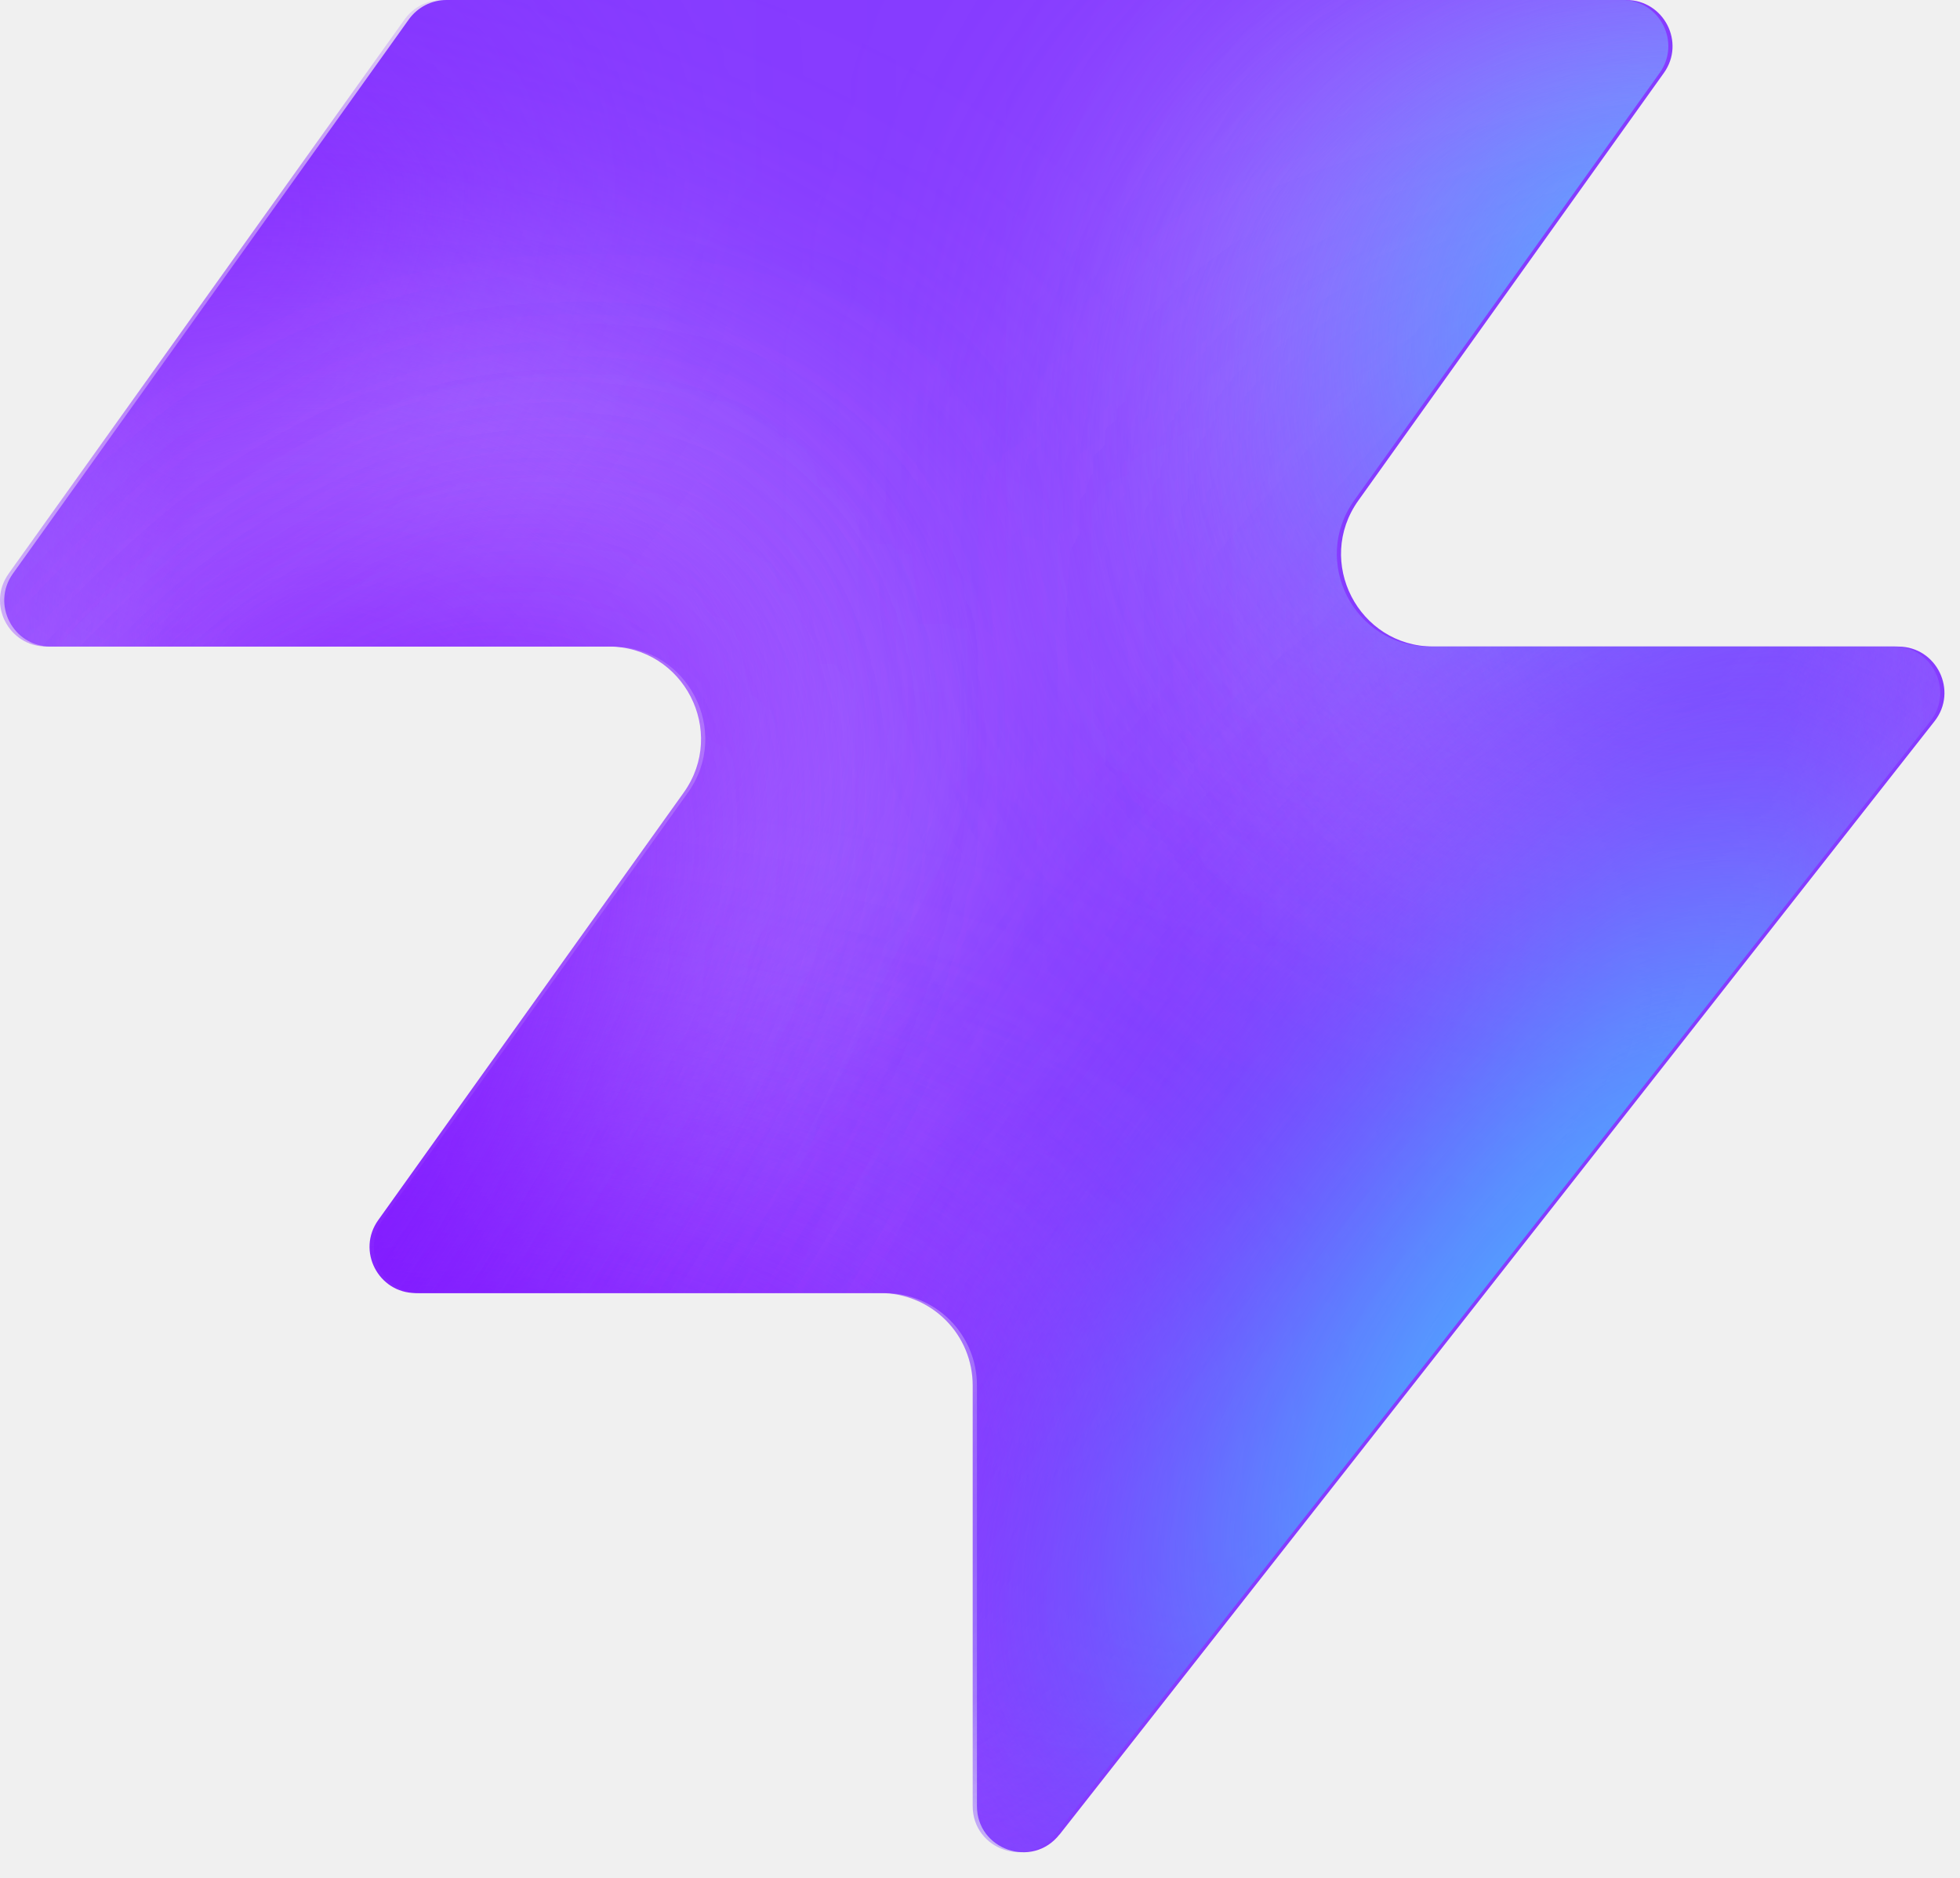
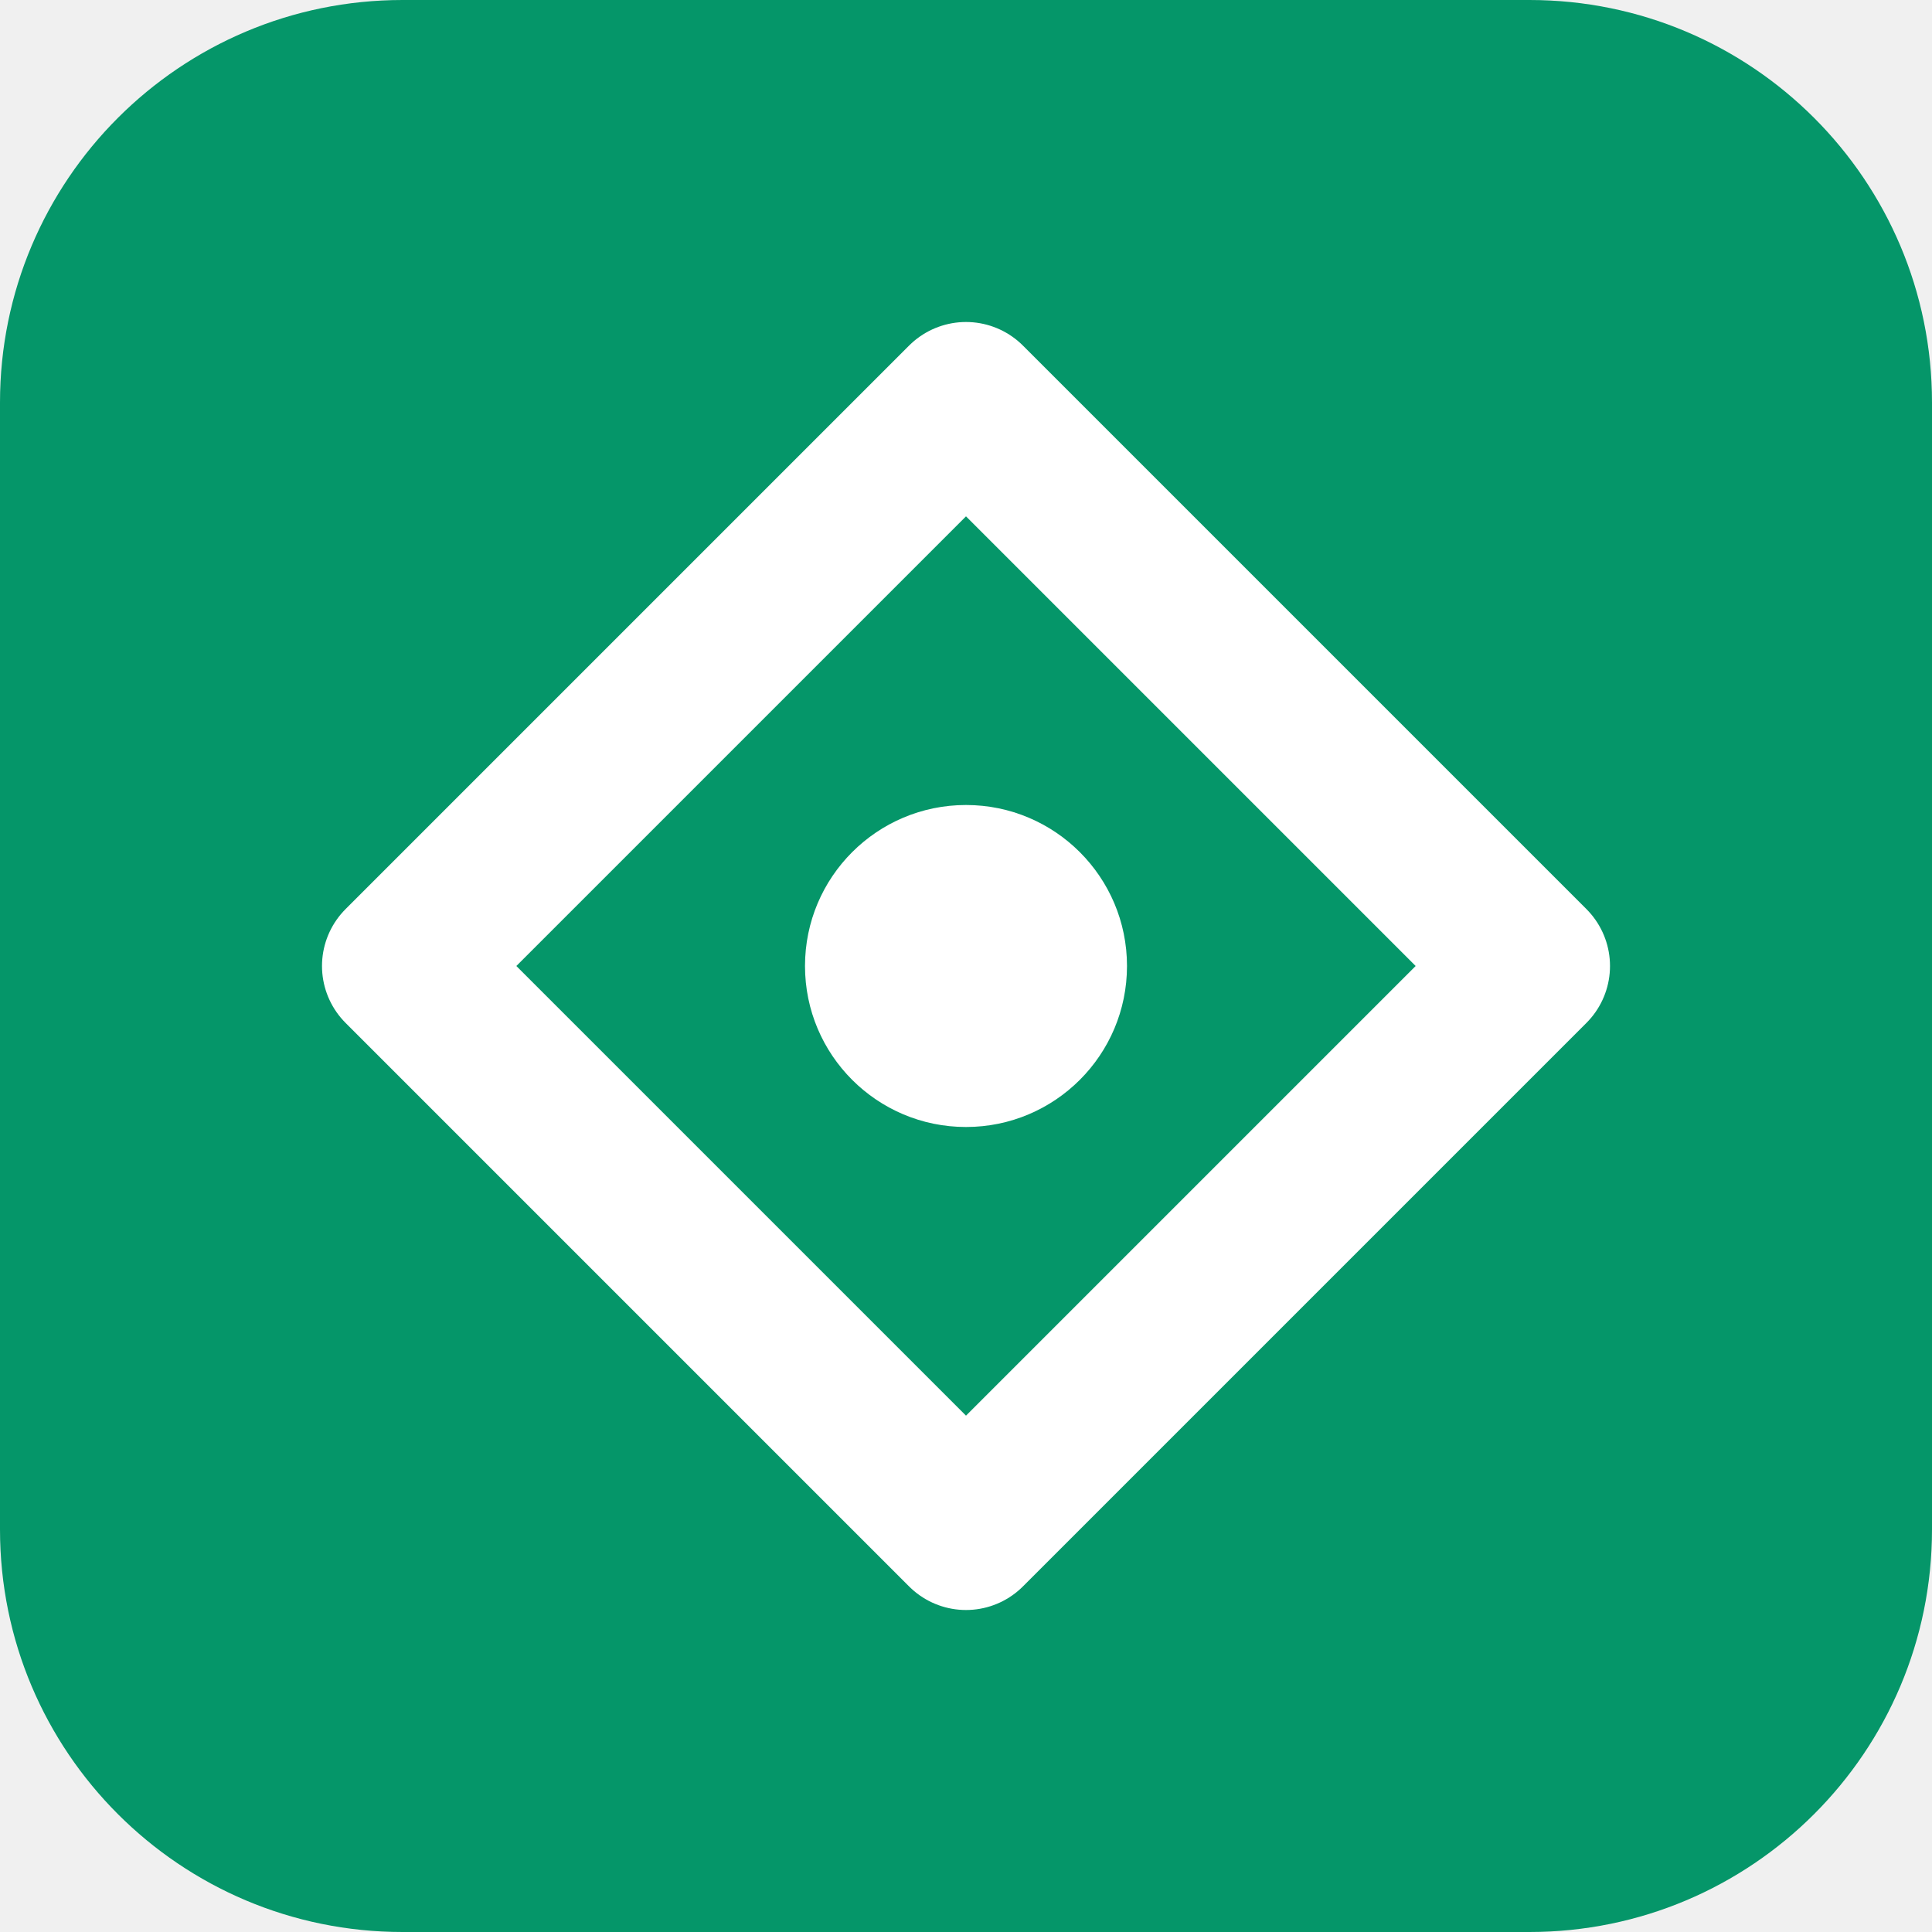
- <svg xmlns="http://www.w3.org/2000/svg" width="48" height="46" fill="none" viewBox="0 0 48 46">
-   <path fill="#863bff" d="M25.946 44.938c-.664.845-2.021.375-2.021-.698V33.937a2.26 2.26 0 0 0-2.262-2.262H10.287c-.92 0-1.456-1.04-.92-1.788l7.48-10.471c1.07-1.497 0-3.578-1.842-3.578H1.237c-.92 0-1.456-1.04-.92-1.788L10.013.474c.214-.297.556-.474.92-.474h28.894c.92 0 1.456 1.04.92 1.788l-7.48 10.471c-1.07 1.498 0 3.579 1.842 3.579h11.377c.943 0 1.473 1.088.89 1.83L25.947 44.94z" style="fill:#863bff;fill:color(display-p3 .525 .23 1);fill-opacity:1" />
-   <mask id="a" width="48" height="46" x="0" y="0" maskUnits="userSpaceOnUse" style="mask-type:alpha">
-     <path fill="#000" d="M25.842 44.938c-.664.844-2.021.375-2.021-.698V33.937a2.26 2.26 0 0 0-2.262-2.262H10.183c-.92 0-1.456-1.04-.92-1.788l7.48-10.471c1.07-1.498 0-3.579-1.842-3.579H1.133c-.92 0-1.456-1.04-.92-1.787L9.91.473c.214-.297.556-.474.92-.474h28.894c.92 0 1.456 1.04.92 1.788l-7.48 10.471c-1.07 1.498 0 3.578 1.842 3.578h11.377c.943 0 1.473 1.088.89 1.832L25.843 44.94z" style="fill:#000;fill-opacity:1" />
-   </mask>
-   <g mask="url(#a)">
-     <g filter="url(#b)">
-       <ellipse cx="5.508" cy="14.704" fill="#ede6ff" rx="5.508" ry="14.704" style="fill:#ede6ff;fill:color(display-p3 .927 .903 1);fill-opacity:1" transform="matrix(.00324 1 1 -.00324 -4.47 31.516)" />
-     </g>
-     <g filter="url(#c)">
-       <ellipse cx="10.399" cy="29.851" fill="#ede6ff" rx="10.399" ry="29.851" style="fill:#ede6ff;fill:color(display-p3 .927 .903 1);fill-opacity:1" transform="matrix(.00324 1 1 -.00324 -39.328 7.883)" />
-     </g>
-     <g filter="url(#d)">
-       <ellipse cx="5.508" cy="30.487" fill="#7e14ff" rx="5.508" ry="30.487" style="fill:#7e14ff;fill:color(display-p3 .492 .077 1);fill-opacity:1" transform="rotate(89.814 -25.913 -14.639)scale(1 -1)" />
-     </g>
-     <g filter="url(#e)">
-       <ellipse cx="5.508" cy="30.599" fill="#7e14ff" rx="5.508" ry="30.599" style="fill:#7e14ff;fill:color(display-p3 .492 .077 1);fill-opacity:1" transform="rotate(89.814 -32.644 -3.334)scale(1 -1)" />
-     </g>
-     <g filter="url(#f)">
-       <ellipse cx="5.508" cy="30.599" fill="#7e14ff" rx="5.508" ry="30.599" style="fill:#7e14ff;fill:color(display-p3 .492 .077 1);fill-opacity:1" transform="matrix(.00324 1 1 -.00324 -34.34 30.47)" />
-     </g>
-     <g filter="url(#g)">
-       <ellipse cx="14.072" cy="22.078" fill="#ede6ff" rx="14.072" ry="22.078" style="fill:#ede6ff;fill:color(display-p3 .927 .903 1);fill-opacity:1" transform="rotate(93.35 24.506 48.493)scale(-1 1)" />
-     </g>
-     <g filter="url(#h)">
-       <ellipse cx="3.47" cy="21.501" fill="#7e14ff" rx="3.47" ry="21.501" style="fill:#7e14ff;fill:color(display-p3 .492 .077 1);fill-opacity:1" transform="rotate(89.009 28.708 47.59)scale(-1 1)" />
-     </g>
-     <g filter="url(#i)">
-       <ellipse cx="3.47" cy="21.501" fill="#7e14ff" rx="3.47" ry="21.501" style="fill:#7e14ff;fill:color(display-p3 .492 .077 1);fill-opacity:1" transform="rotate(89.009 28.708 47.59)scale(-1 1)" />
-     </g>
-     <g filter="url(#j)">
-       <ellipse cx=".387" cy="8.972" fill="#7e14ff" rx="4.407" ry="29.108" style="fill:#7e14ff;fill:color(display-p3 .492 .077 1);fill-opacity:1" transform="rotate(39.51 .387 8.972)" />
-     </g>
-     <g filter="url(#k)">
-       <ellipse cx="47.523" cy="-6.092" fill="#7e14ff" rx="4.407" ry="29.108" style="fill:#7e14ff;fill:color(display-p3 .492 .077 1);fill-opacity:1" transform="rotate(37.892 47.523 -6.092)" />
-     </g>
-     <g filter="url(#l)">
-       <ellipse cx="41.412" cy="6.333" fill="#47bfff" rx="5.971" ry="9.665" style="fill:#47bfff;fill:color(display-p3 .28 .748 1);fill-opacity:1" transform="rotate(37.892 41.412 6.333)" />
-     </g>
-     <g filter="url(#m)">
-       <ellipse cx="-1.879" cy="38.332" fill="#7e14ff" rx="4.407" ry="29.108" style="fill:#7e14ff;fill:color(display-p3 .492 .077 1);fill-opacity:1" transform="rotate(37.892 -1.88 38.332)" />
-     </g>
-     <g filter="url(#n)">
-       <ellipse cx="-1.879" cy="38.332" fill="#7e14ff" rx="4.407" ry="29.108" style="fill:#7e14ff;fill:color(display-p3 .492 .077 1);fill-opacity:1" transform="rotate(37.892 -1.88 38.332)" />
-     </g>
-     <g filter="url(#o)">
-       <ellipse cx="35.651" cy="29.907" fill="#7e14ff" rx="4.407" ry="29.108" style="fill:#7e14ff;fill:color(display-p3 .492 .077 1);fill-opacity:1" transform="rotate(37.892 35.651 29.907)" />
-     </g>
-     <g filter="url(#p)">
-       <ellipse cx="38.418" cy="32.4" fill="#47bfff" rx="5.971" ry="15.297" style="fill:#47bfff;fill:color(display-p3 .28 .748 1);fill-opacity:1" transform="rotate(37.892 38.418 32.4)" />
-     </g>
-   </g>
-   <defs>
-     <filter id="b" width="60.045" height="41.654" x="-19.77" y="16.149" color-interpolation-filters="sRGB" filterUnits="userSpaceOnUse">
-       <feFlood flood-opacity="0" result="BackgroundImageFix" />
-       <feBlend in="SourceGraphic" in2="BackgroundImageFix" result="shape" />
-       <feGaussianBlur result="effect1_foregroundBlur_2002_17158" stdDeviation="7.659" />
-     </filter>
-     <filter id="c" width="90.34" height="51.437" x="-54.613" y="-7.533" color-interpolation-filters="sRGB" filterUnits="userSpaceOnUse">
-       <feFlood flood-opacity="0" result="BackgroundImageFix" />
-       <feBlend in="SourceGraphic" in2="BackgroundImageFix" result="shape" />
-       <feGaussianBlur result="effect1_foregroundBlur_2002_17158" stdDeviation="7.659" />
-     </filter>
-     <filter id="d" width="79.355" height="29.4" x="-49.64" y="2.03" color-interpolation-filters="sRGB" filterUnits="userSpaceOnUse">
-       <feFlood flood-opacity="0" result="BackgroundImageFix" />
-       <feBlend in="SourceGraphic" in2="BackgroundImageFix" result="shape" />
-       <feGaussianBlur result="effect1_foregroundBlur_2002_17158" stdDeviation="4.596" />
-     </filter>
-     <filter id="e" width="79.579" height="29.4" x="-45.045" y="20.029" color-interpolation-filters="sRGB" filterUnits="userSpaceOnUse">
-       <feFlood flood-opacity="0" result="BackgroundImageFix" />
-       <feBlend in="SourceGraphic" in2="BackgroundImageFix" result="shape" />
-       <feGaussianBlur result="effect1_foregroundBlur_2002_17158" stdDeviation="4.596" />
-     </filter>
-     <filter id="f" width="79.579" height="29.4" x="-43.513" y="21.178" color-interpolation-filters="sRGB" filterUnits="userSpaceOnUse">
-       <feFlood flood-opacity="0" result="BackgroundImageFix" />
-       <feBlend in="SourceGraphic" in2="BackgroundImageFix" result="shape" />
-       <feGaussianBlur result="effect1_foregroundBlur_2002_17158" stdDeviation="4.596" />
-     </filter>
-     <filter id="g" width="74.749" height="58.852" x="15.756" y="-17.901" color-interpolation-filters="sRGB" filterUnits="userSpaceOnUse">
-       <feFlood flood-opacity="0" result="BackgroundImageFix" />
-       <feBlend in="SourceGraphic" in2="BackgroundImageFix" result="shape" />
-       <feGaussianBlur result="effect1_foregroundBlur_2002_17158" stdDeviation="7.659" />
-     </filter>
-     <filter id="h" width="61.377" height="25.362" x="23.548" y="2.284" color-interpolation-filters="sRGB" filterUnits="userSpaceOnUse">
-       <feFlood flood-opacity="0" result="BackgroundImageFix" />
-       <feBlend in="SourceGraphic" in2="BackgroundImageFix" result="shape" />
-       <feGaussianBlur result="effect1_foregroundBlur_2002_17158" stdDeviation="4.596" />
-     </filter>
-     <filter id="i" width="61.377" height="25.362" x="23.548" y="2.284" color-interpolation-filters="sRGB" filterUnits="userSpaceOnUse">
-       <feFlood flood-opacity="0" result="BackgroundImageFix" />
-       <feBlend in="SourceGraphic" in2="BackgroundImageFix" result="shape" />
-       <feGaussianBlur result="effect1_foregroundBlur_2002_17158" stdDeviation="4.596" />
-     </filter>
-     <filter id="j" width="56.045" height="63.649" x="-27.636" y="-22.853" color-interpolation-filters="sRGB" filterUnits="userSpaceOnUse">
-       <feFlood flood-opacity="0" result="BackgroundImageFix" />
-       <feBlend in="SourceGraphic" in2="BackgroundImageFix" result="shape" />
-       <feGaussianBlur result="effect1_foregroundBlur_2002_17158" stdDeviation="4.596" />
-     </filter>
-     <filter id="k" width="54.814" height="64.646" x="20.116" y="-38.415" color-interpolation-filters="sRGB" filterUnits="userSpaceOnUse">
-       <feFlood flood-opacity="0" result="BackgroundImageFix" />
-       <feBlend in="SourceGraphic" in2="BackgroundImageFix" result="shape" />
-       <feGaussianBlur result="effect1_foregroundBlur_2002_17158" stdDeviation="4.596" />
-     </filter>
-     <filter id="l" width="33.541" height="35.313" x="24.641" y="-11.323" color-interpolation-filters="sRGB" filterUnits="userSpaceOnUse">
-       <feFlood flood-opacity="0" result="BackgroundImageFix" />
-       <feBlend in="SourceGraphic" in2="BackgroundImageFix" result="shape" />
-       <feGaussianBlur result="effect1_foregroundBlur_2002_17158" stdDeviation="4.596" />
-     </filter>
-     <filter id="m" width="54.814" height="64.646" x="-29.286" y="6.009" color-interpolation-filters="sRGB" filterUnits="userSpaceOnUse">
-       <feFlood flood-opacity="0" result="BackgroundImageFix" />
-       <feBlend in="SourceGraphic" in2="BackgroundImageFix" result="shape" />
-       <feGaussianBlur result="effect1_foregroundBlur_2002_17158" stdDeviation="4.596" />
-     </filter>
-     <filter id="n" width="54.814" height="64.646" x="-29.286" y="6.009" color-interpolation-filters="sRGB" filterUnits="userSpaceOnUse">
-       <feFlood flood-opacity="0" result="BackgroundImageFix" />
-       <feBlend in="SourceGraphic" in2="BackgroundImageFix" result="shape" />
-       <feGaussianBlur result="effect1_foregroundBlur_2002_17158" stdDeviation="4.596" />
-     </filter>
-     <filter id="o" width="54.814" height="64.646" x="8.244" y="-2.416" color-interpolation-filters="sRGB" filterUnits="userSpaceOnUse">
-       <feFlood flood-opacity="0" result="BackgroundImageFix" />
-       <feBlend in="SourceGraphic" in2="BackgroundImageFix" result="shape" />
-       <feGaussianBlur result="effect1_foregroundBlur_2002_17158" stdDeviation="4.596" />
-     </filter>
-     <filter id="p" width="39.409" height="43.623" x="18.713" y="10.588" color-interpolation-filters="sRGB" filterUnits="userSpaceOnUse">
-       <feFlood flood-opacity="0" result="BackgroundImageFix" />
-       <feBlend in="SourceGraphic" in2="BackgroundImageFix" result="shape" />
-       <feGaussianBlur result="effect1_foregroundBlur_2002_17158" stdDeviation="4.596" />
-     </filter>
-   </defs>
+ <svg xmlns="http://www.w3.org/2000/svg" width="48" height="48" viewBox="0 0 48 48">
+   <rect width="48" height="48" rx="10" fill="#059669" />
+   <path d="M24 10 L38 24 L24 38 L10 24 Z" fill="none" stroke="#ffffff" stroke-width="4" stroke-linejoin="round" />
+   <circle cx="24" cy="24" r="4" fill="#ffffff" />
</svg>
